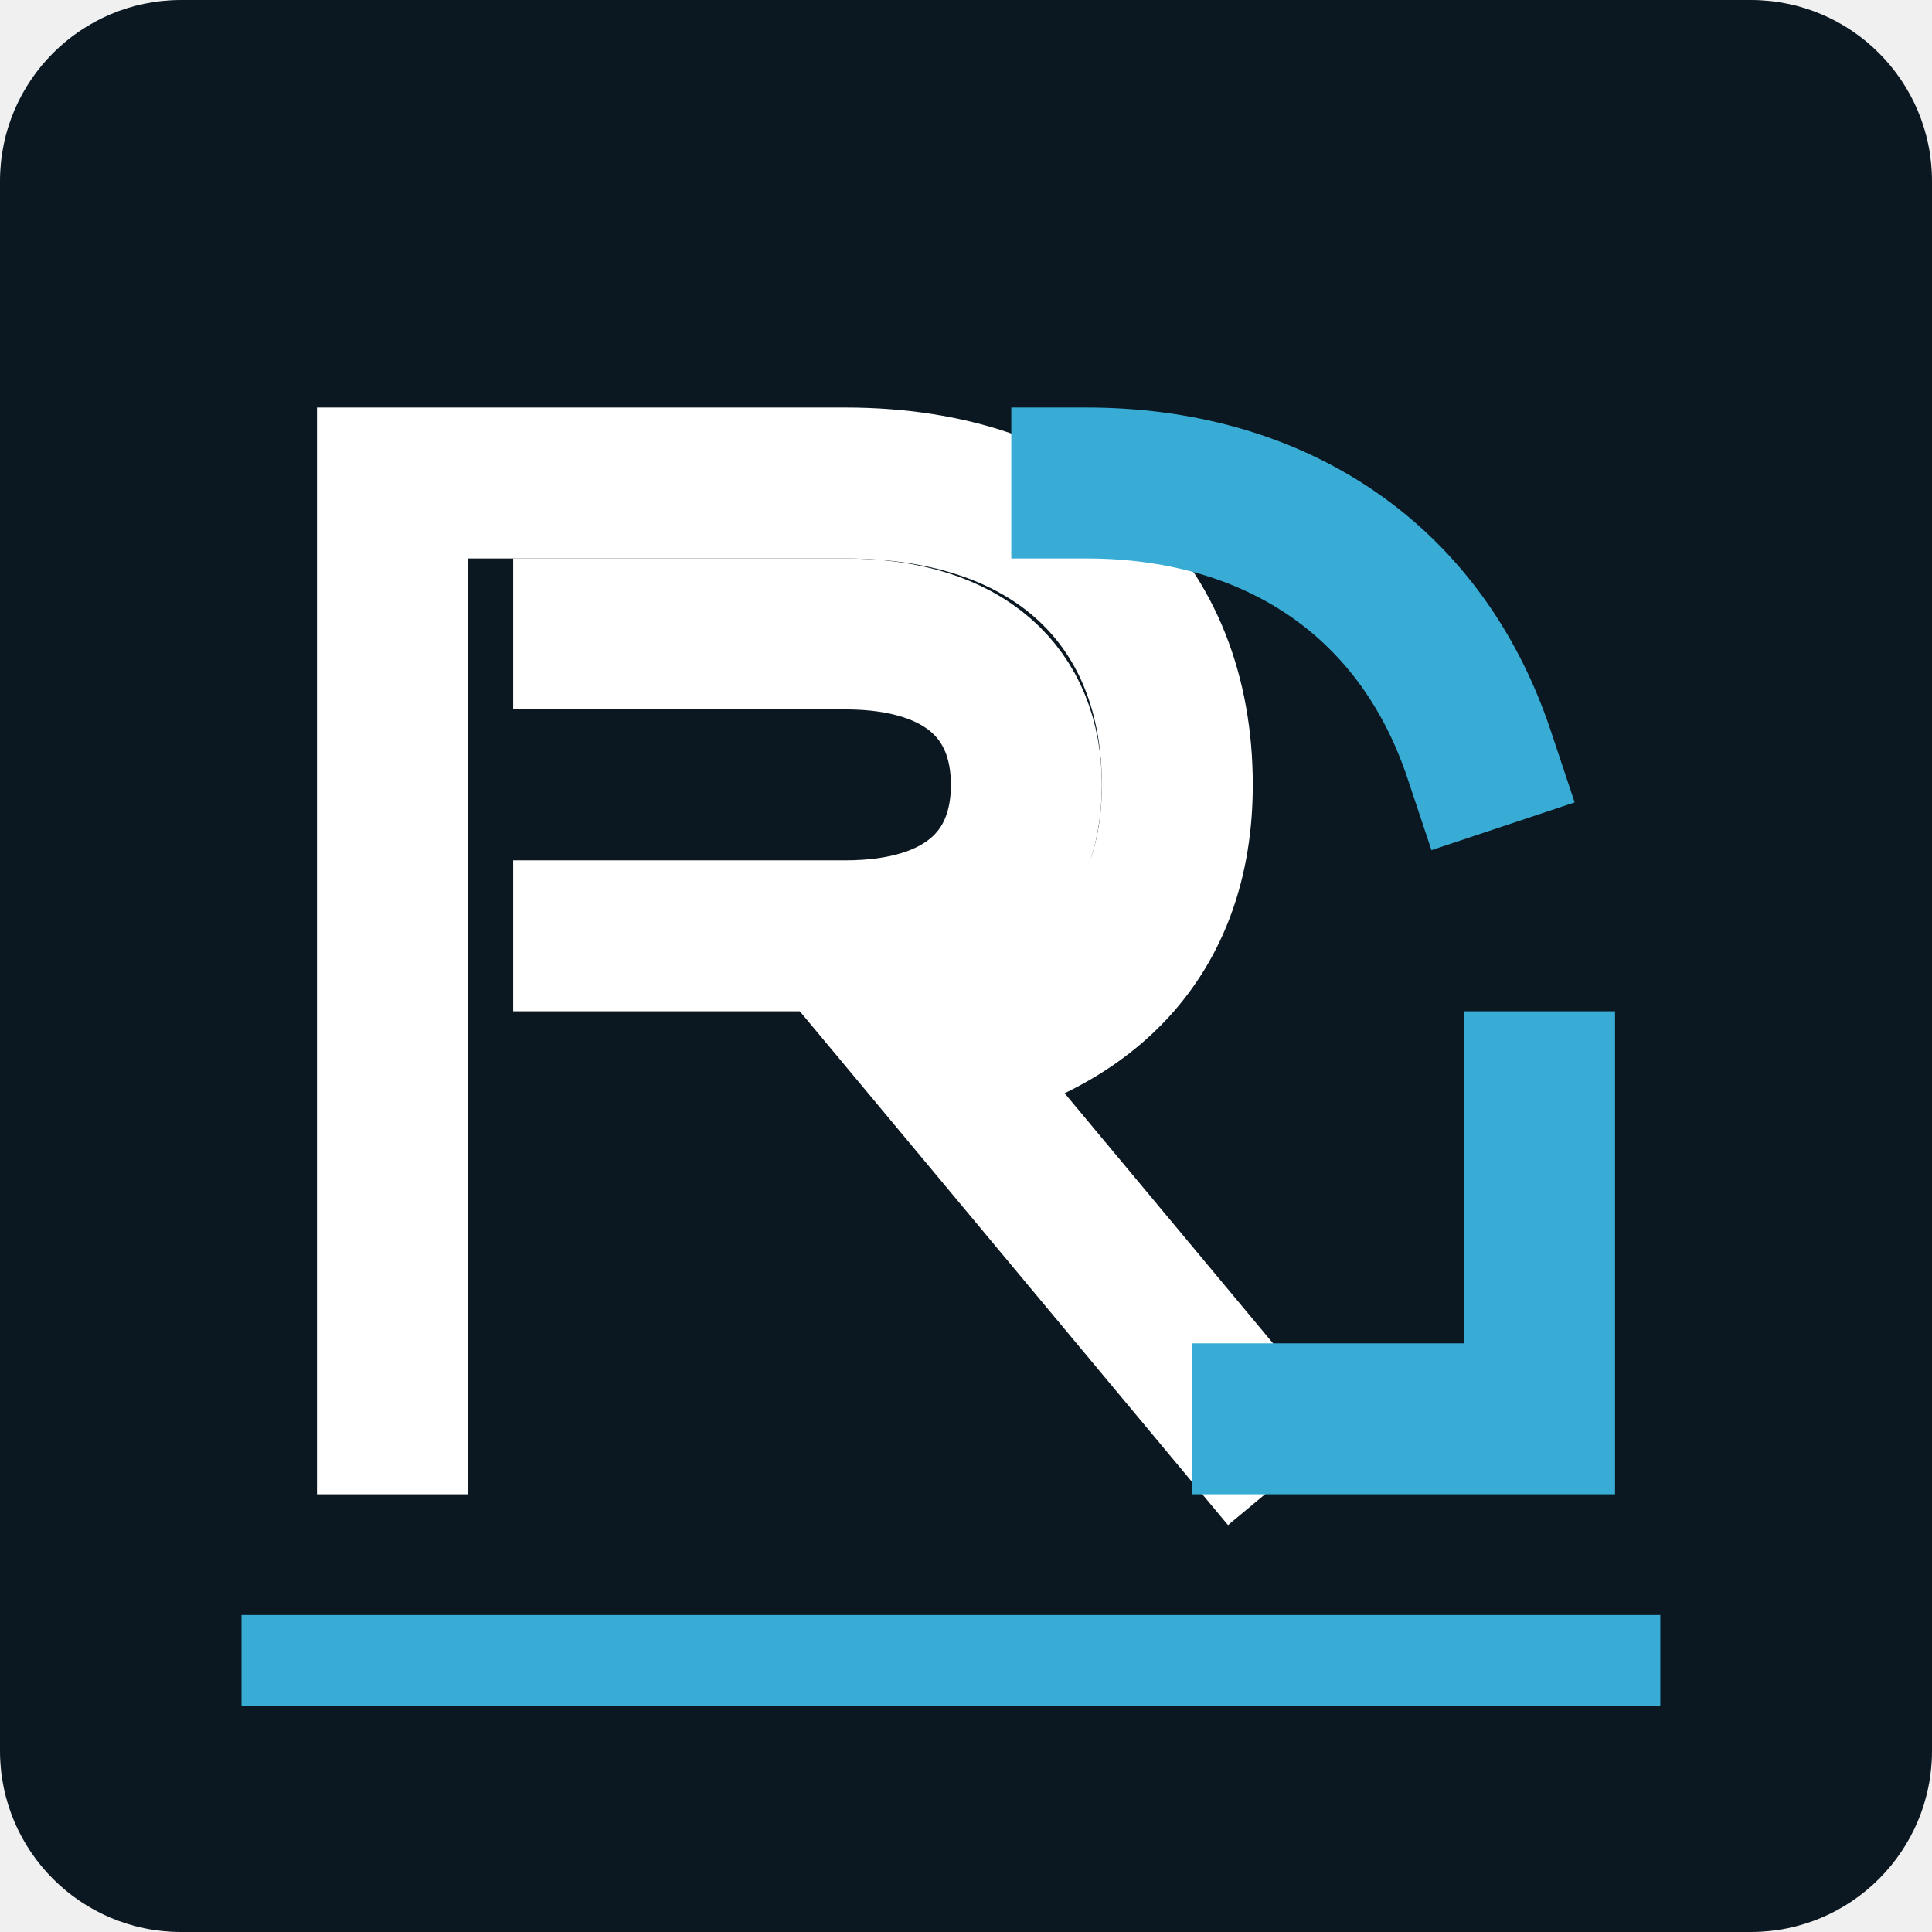
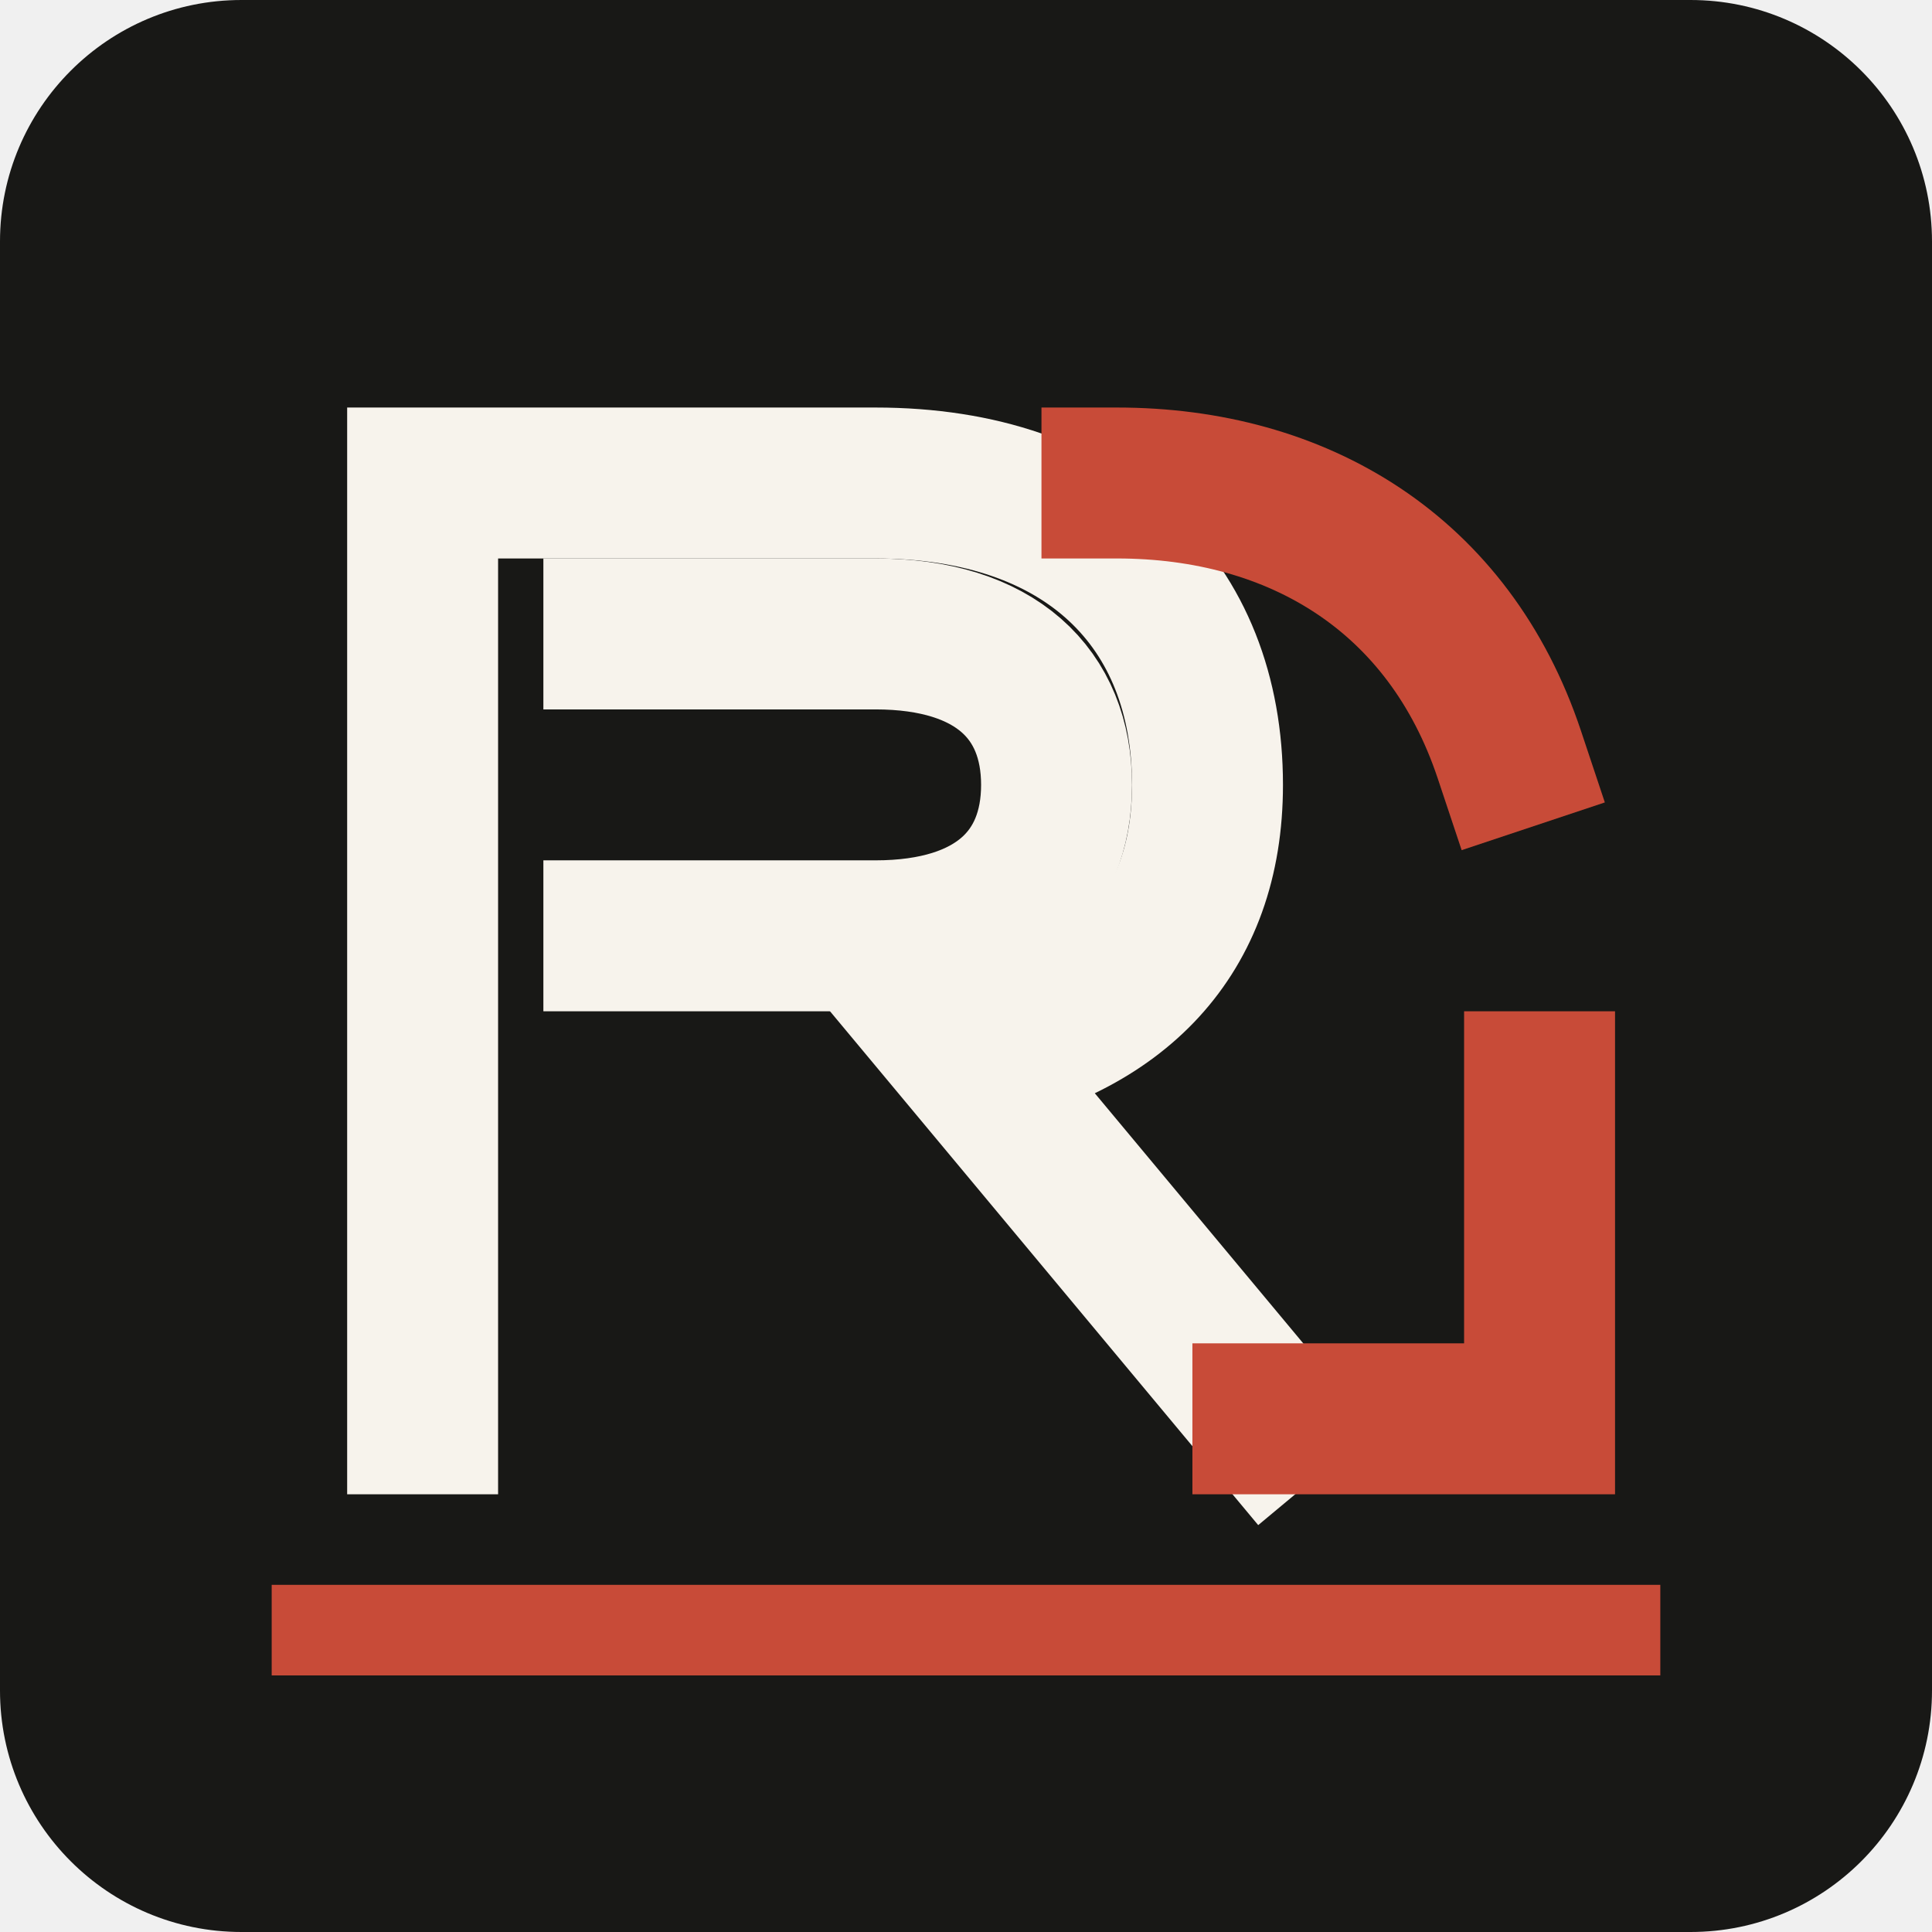
<svg xmlns="http://www.w3.org/2000/svg" viewBox="0 0 64 64" role="img" aria-labelledby="title desc">
-   <rect width="64" height="64" rx="6" fill="#0b1821" />
-   <path d="M13 47V16h15c7 0 11 4 11 10 0 5-3 8-8 9l10 12" fill="none" stroke="#ffffff" stroke-width="5" stroke-linecap="square" stroke-linejoin="miter" />
-   <path d="M17 31h11c4 0 6-2 6-5s-2-5-6-5H17" fill="none" stroke="#ffffff" stroke-width="5" />
-   <path d="M49 25c-2-6-7-9-13-9" fill="none" stroke="#38acd5" stroke-width="5" stroke-linecap="square" />
-   <path d="M51 36v11h-9" fill="none" stroke="#38acd5" stroke-width="5" stroke-linecap="square" />
-   <path d="M8 55h47" stroke="#38acd5" stroke-width="3" />
+   <rect width="64" height="64" rx="8" fill="#181816" />
+   <path d="M14 47V16h15c7 0 11 4 11 10 0 5-3 8-8 9l10 12" fill="none" stroke="#f7f3ec" stroke-width="5" stroke-linecap="square" stroke-linejoin="miter" />
+   <path d="M18 31h11c4 0 6-2 6-5s-2-5-6-5H18" fill="none" stroke="#f7f3ec" stroke-width="5" />
+   <path d="M50 25c-2-6-7-9-13-9" fill="none" stroke="#c84b38" stroke-width="5" stroke-linecap="square" />
+   <path d="M51 36v11h-9" fill="none" stroke="#c84b38" stroke-width="5" stroke-linecap="square" />
+   <path d="M9 54h46" stroke="#c84b38" stroke-width="3" />
</svg>
